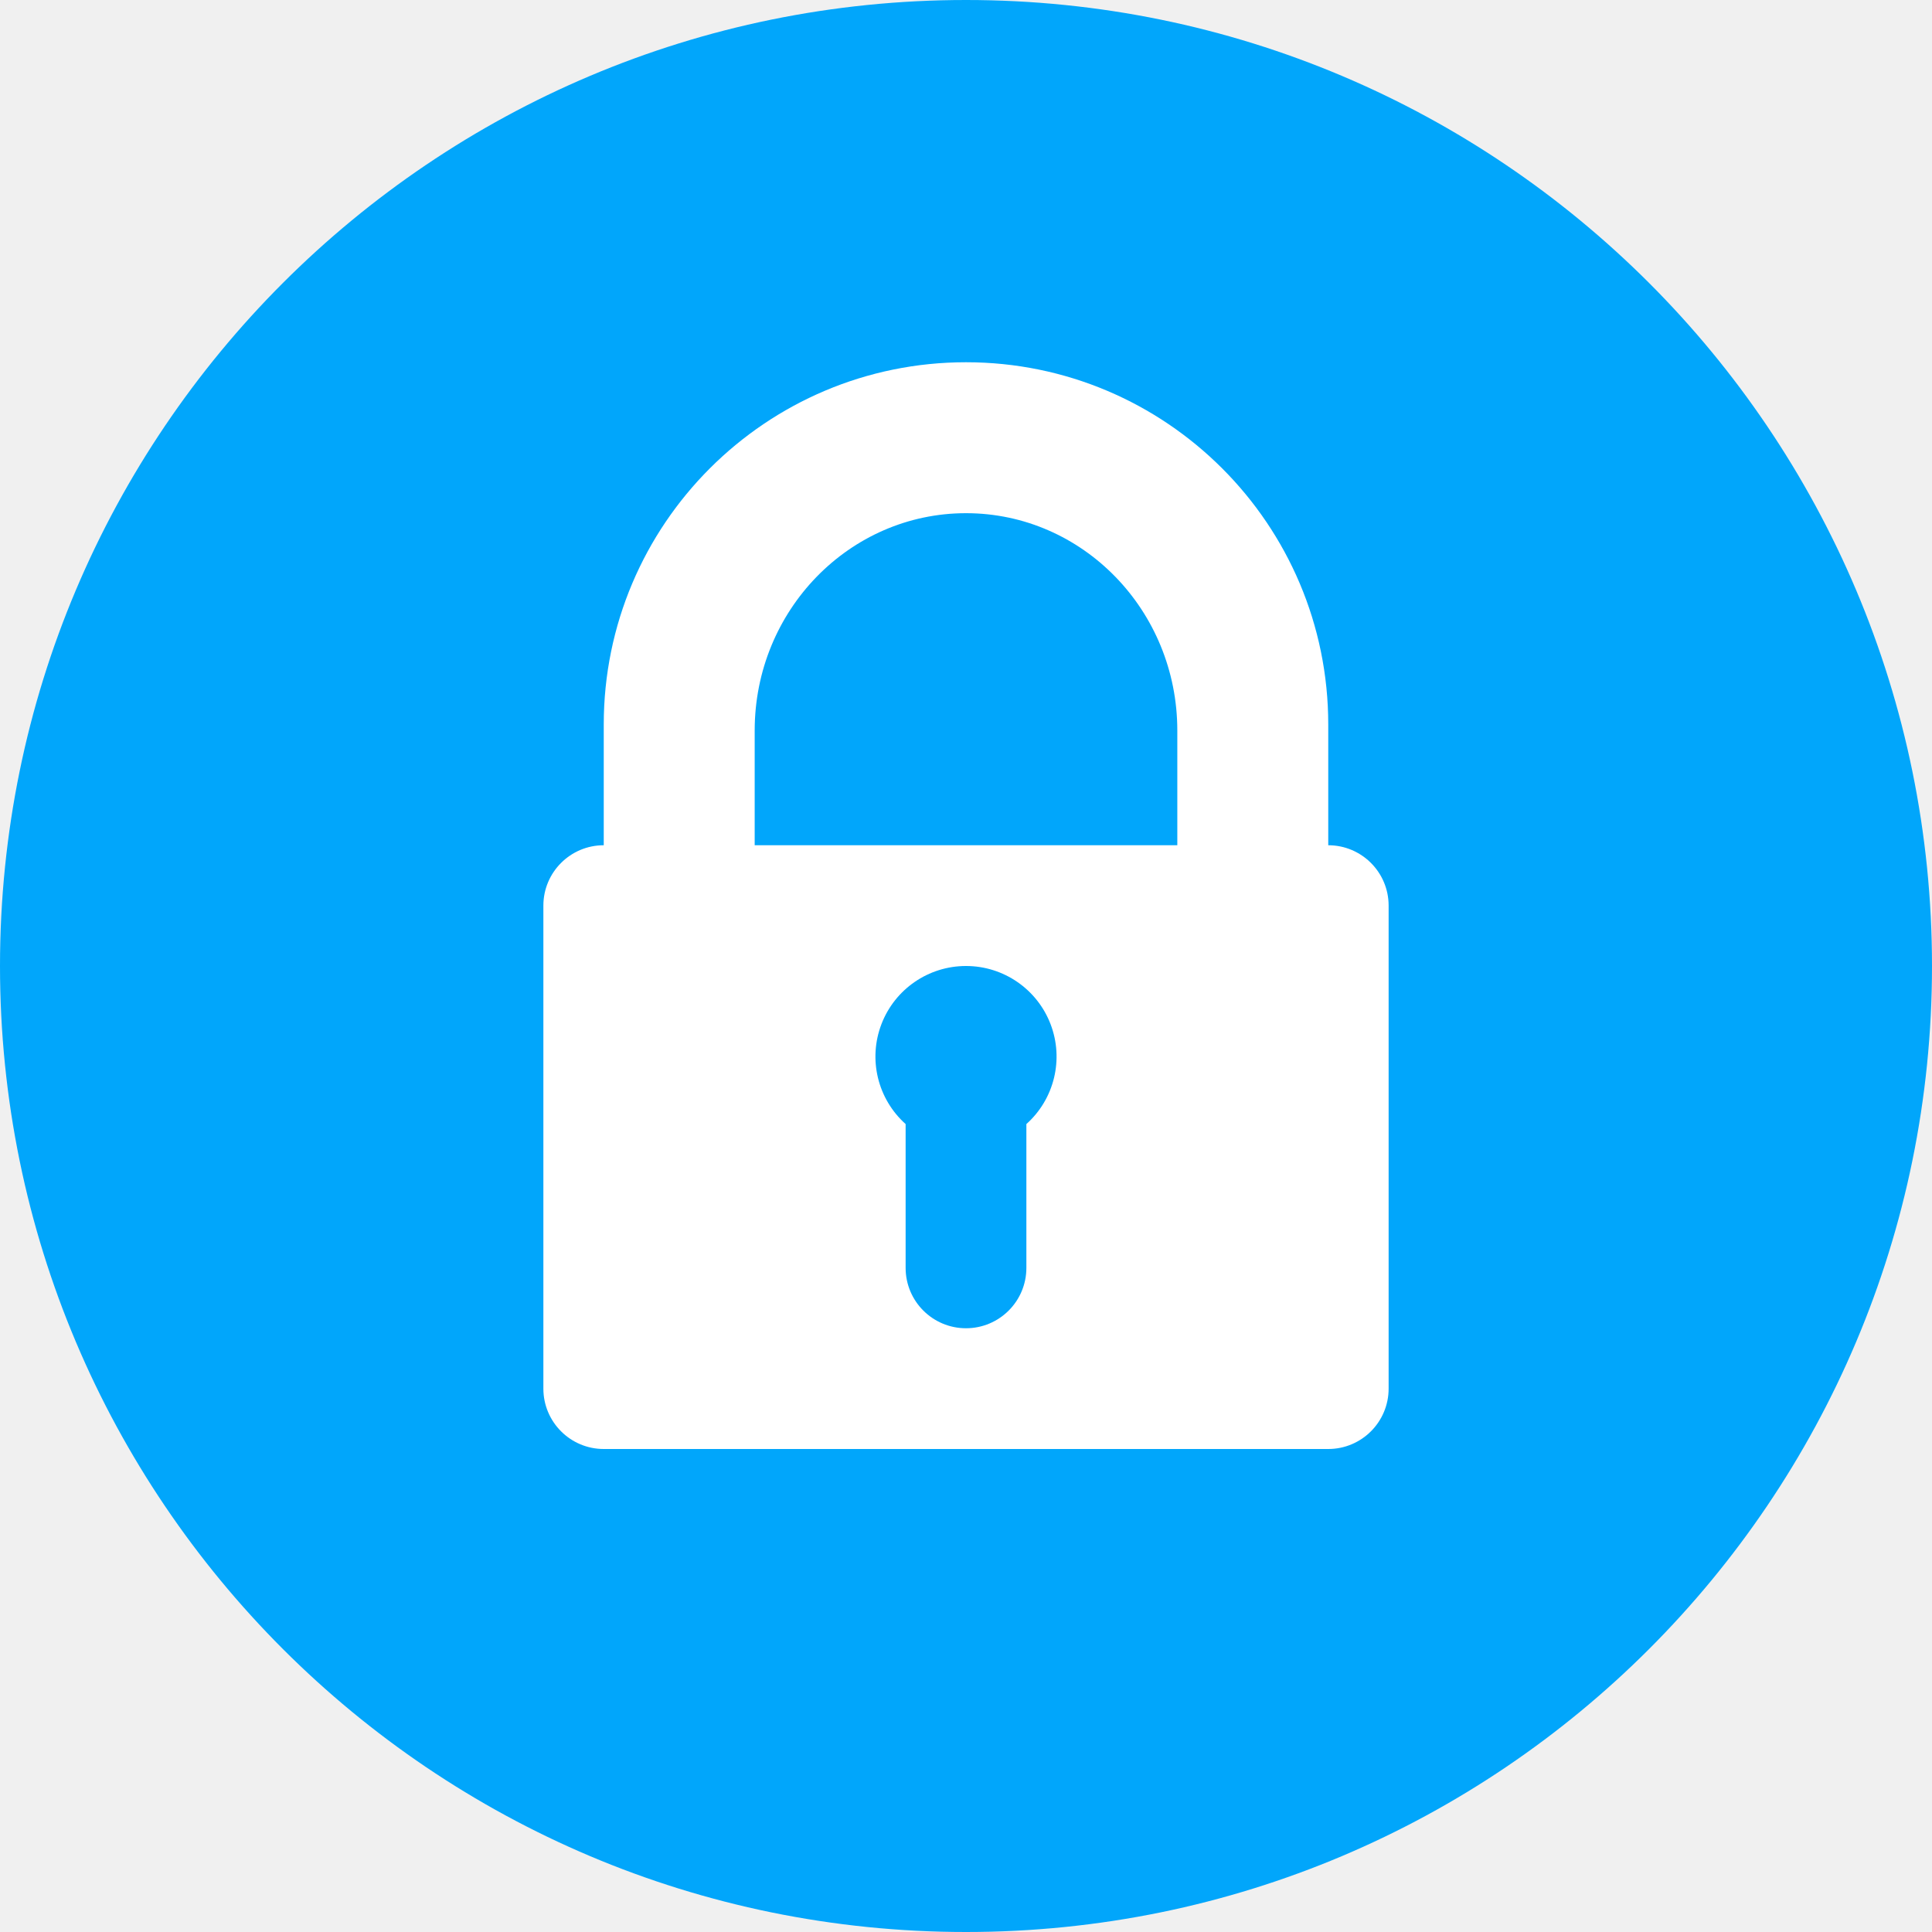
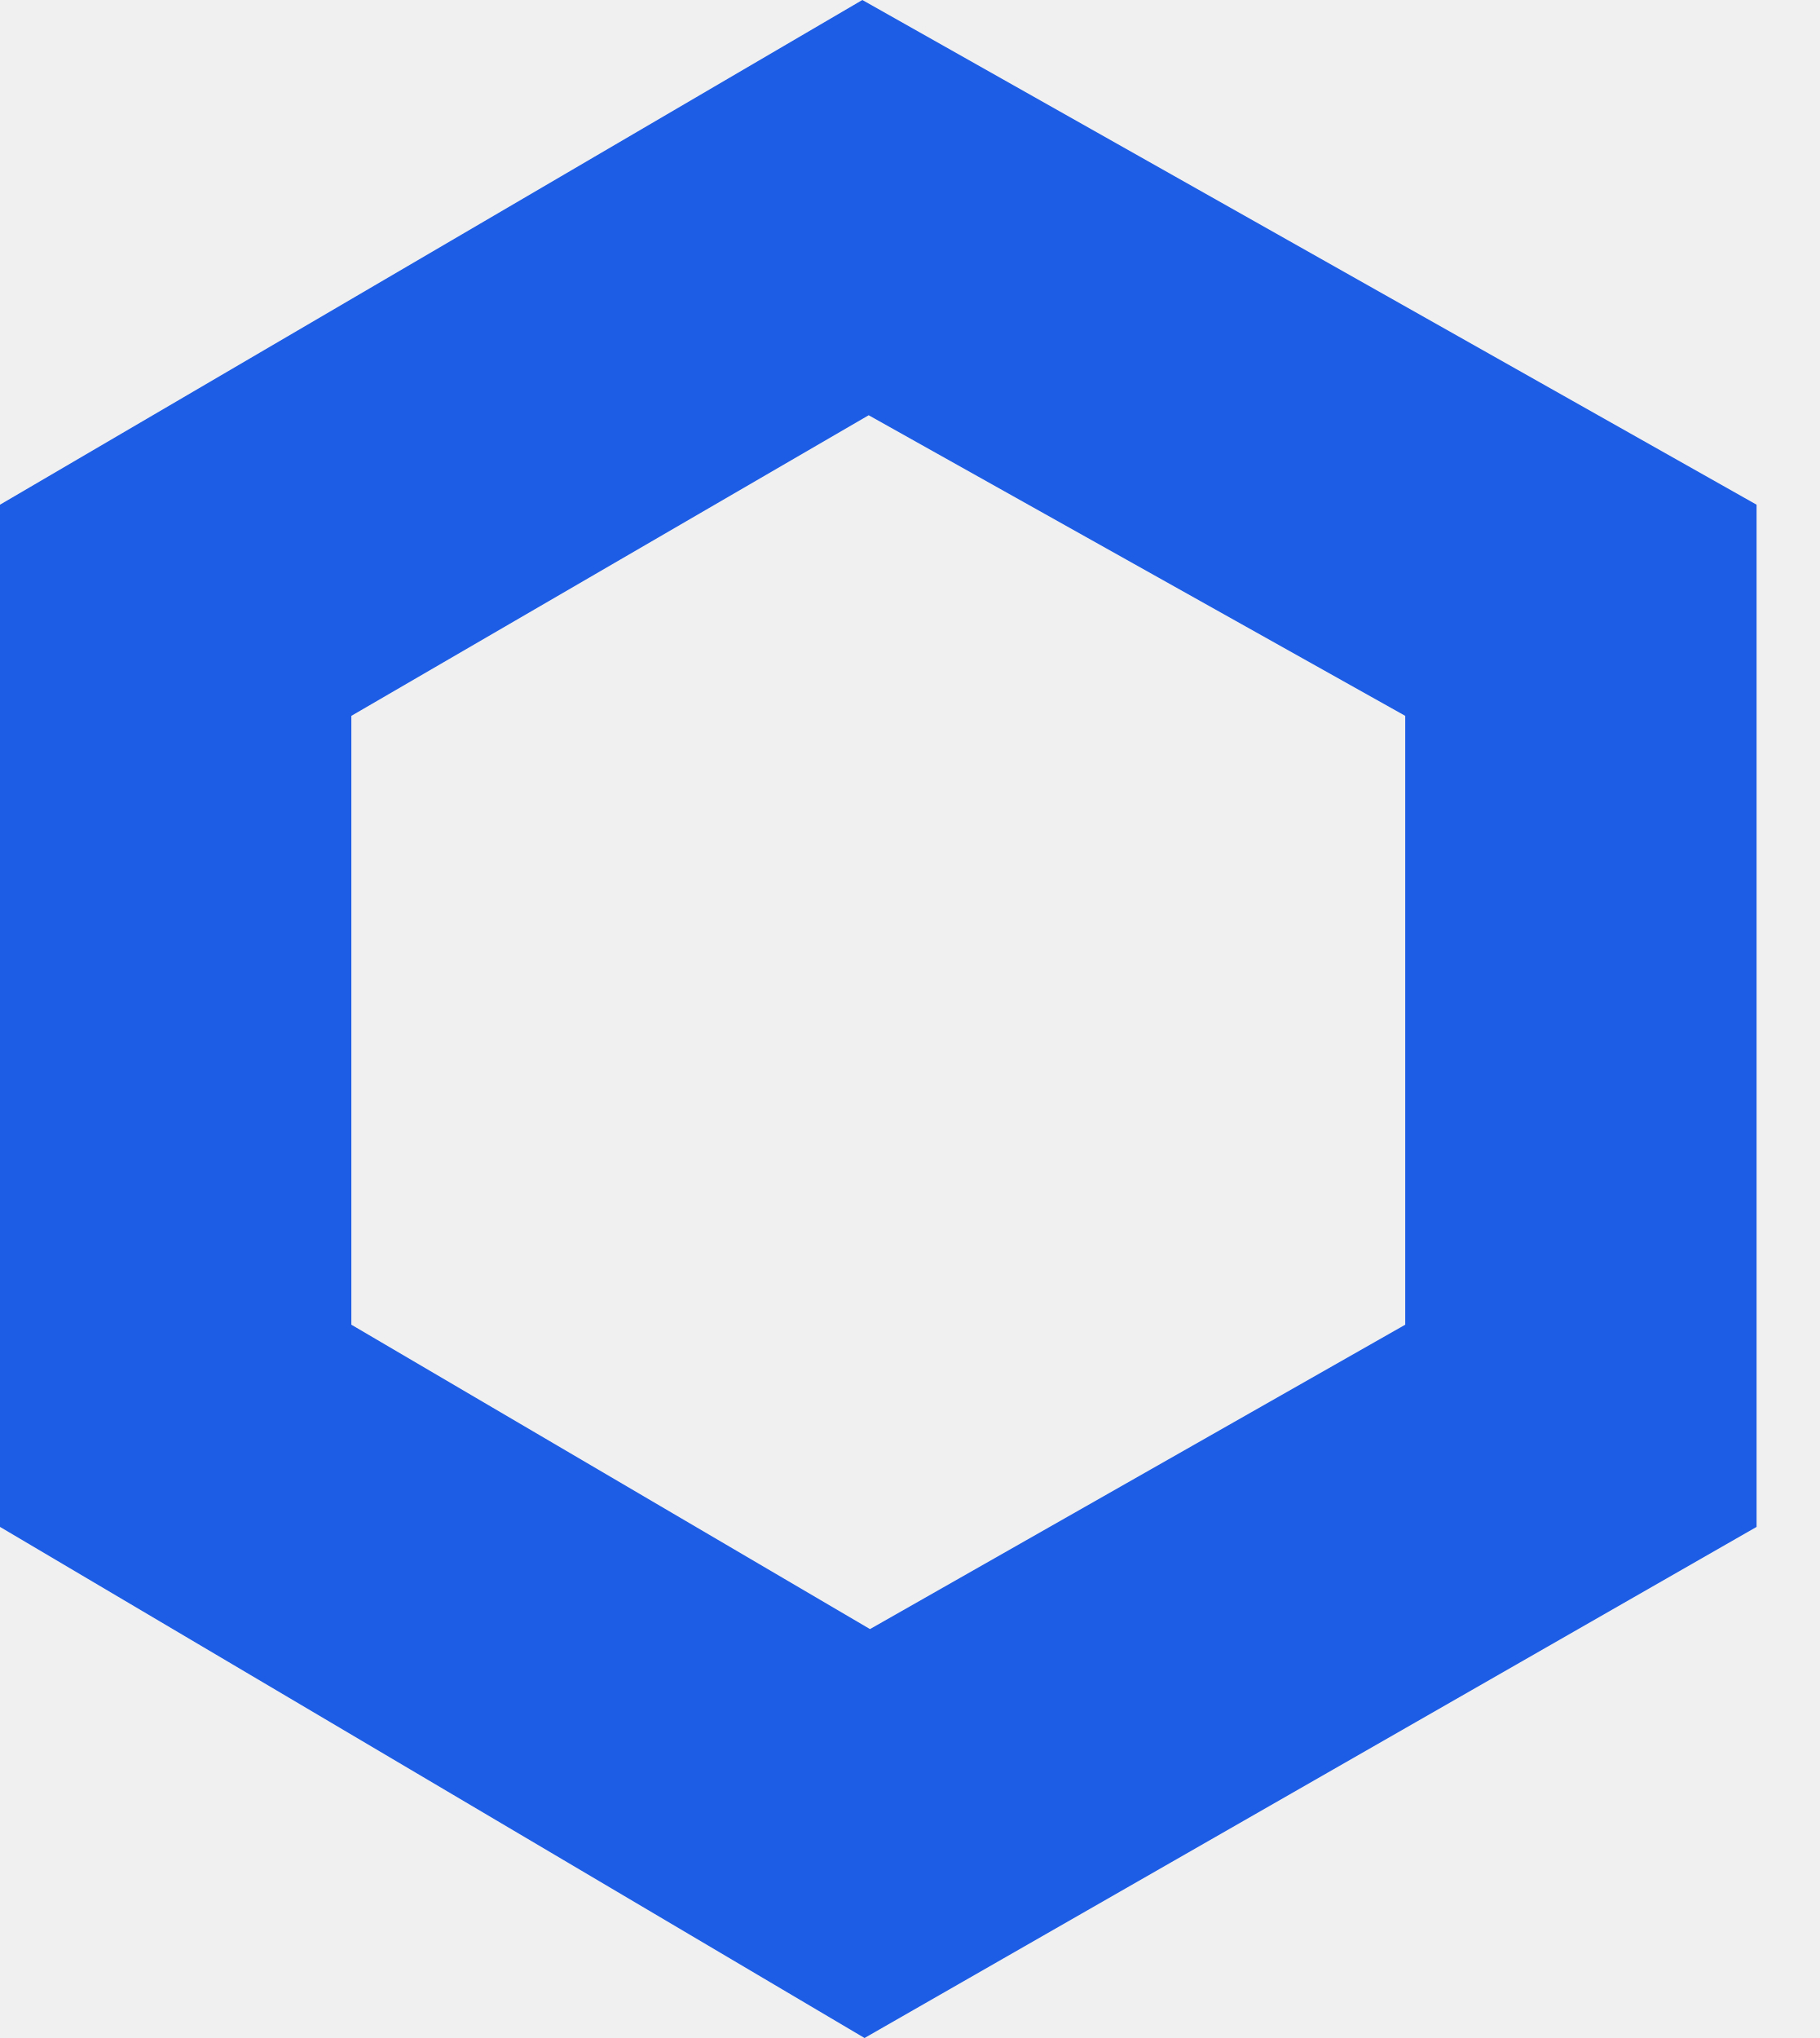
- <svg xmlns="http://www.w3.org/2000/svg" height="32" width="32">
-   <g fill="none" fill-rule="evenodd">
-     <circle cx="16" cy="16" fill="#01a6fb" r="16" />
-     <path d="M15 18.618V21a1 1 0 002 0v-2.382a1.5 1.5 0 10-2 0zM10 14v-2a6 6 0 1112 0v2a1 1 0 011 1v8a1 1 0 01-1 1H10a1 1 0 01-1-1v-8a1 1 0 011-1zm12 0h-9.5v-1.9c0-1.988 1.567-3.6 3.5-3.6s3.5 1.612 3.5 3.6V14H16z" fill="#fff" />
+ <svg xmlns="http://www.w3.org/2000/svg" width="25px" height="28px" viewBox="0 0 25 28" version="1.1">
+   <g id="Wallet" stroke="none" stroke-width="1" fill="none" fill-rule="evenodd">
+     <g id="Artboard-Copy" transform="translate(-1799, -460)" fill="#1D5CE5">
+       <path d="M1810.85,460 L1823.138,466.934 L1823.138,480.978 L1810.88,488 L1799,480.978 L1799,466.934 L1810.85,460 Z M1810.937,465.705 L1803.828,469.835 L1803.828,478.2 L1810.955,482.382 L1818.31,478.2 L1818.31,469.835 L1810.937,465.705 Z" id="chainlink" />
+     </g>
  </g>
</svg>
